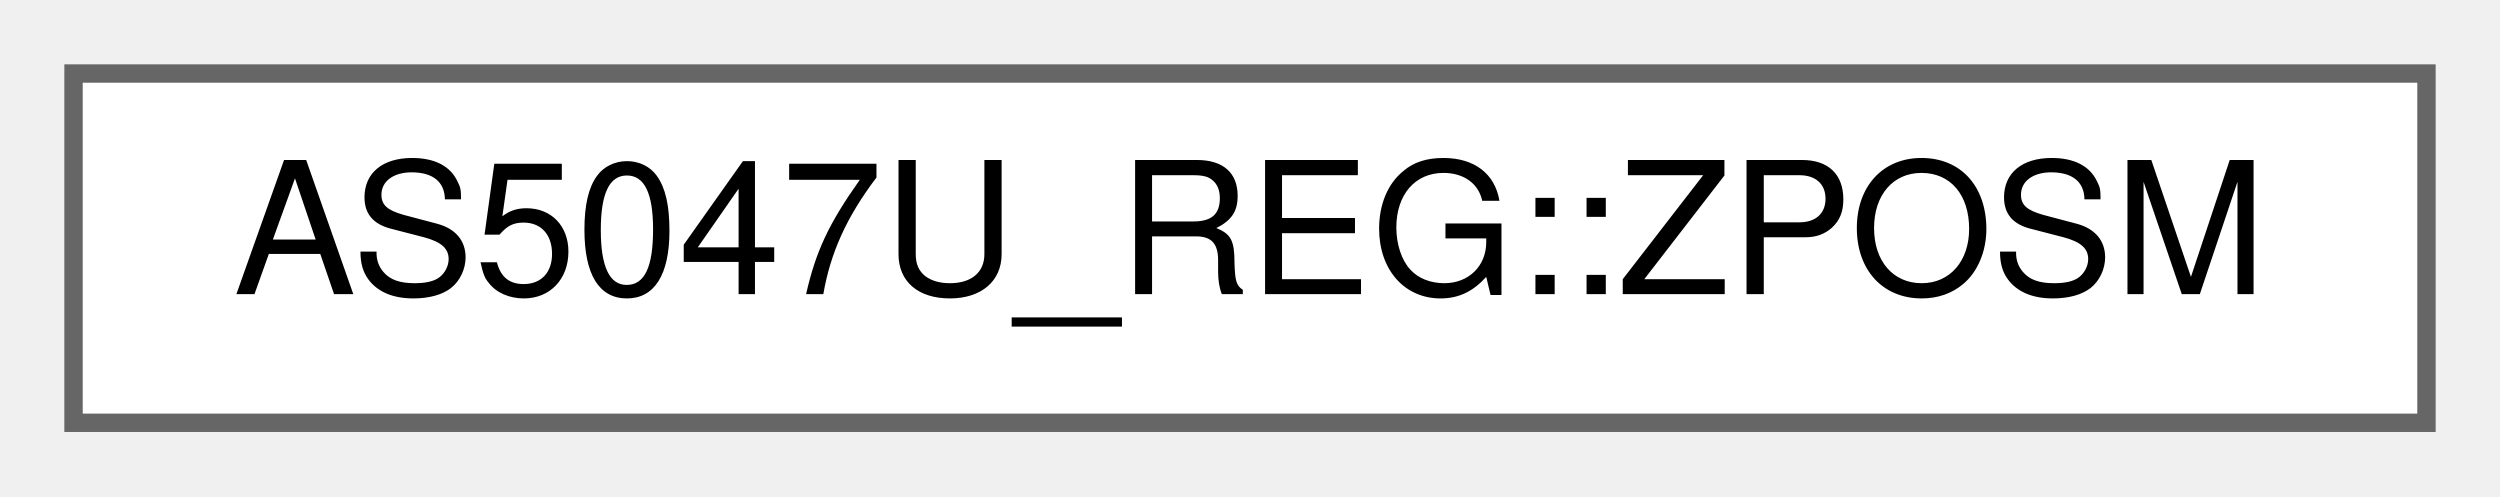
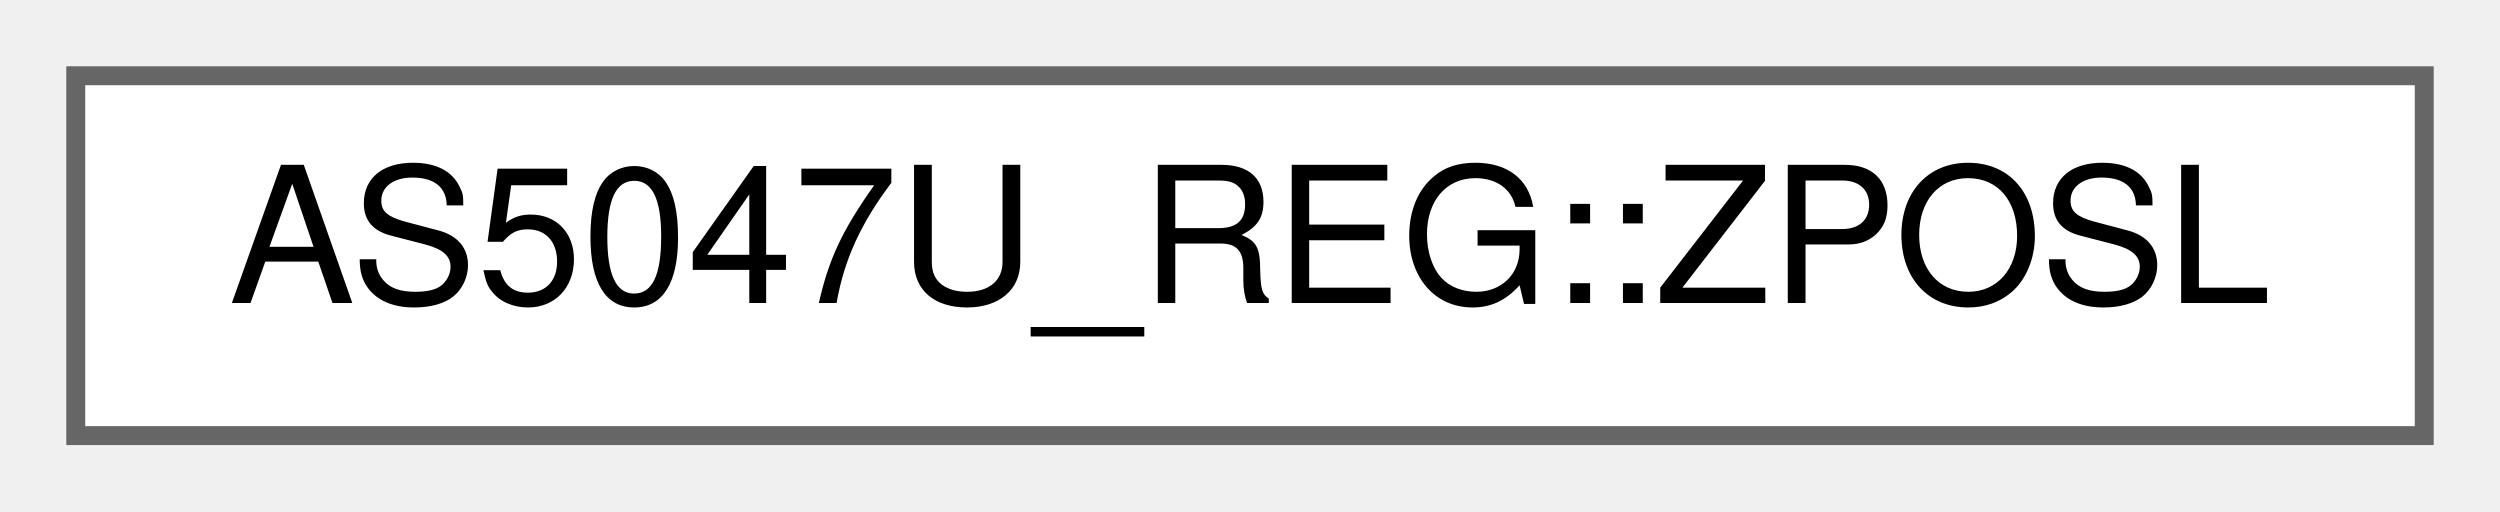
- <svg xmlns="http://www.w3.org/2000/svg" xmlns:xlink="http://www.w3.org/1999/xlink" width="136pt" height="27pt" viewBox="0.00 0.00 136.00 27.00">
+ <svg xmlns="http://www.w3.org/2000/svg" xmlns:xlink="http://www.w3.org/1999/xlink" width="132pt" height="27pt" viewBox="0.00 0.00 132.00 27.00">
  <g id="graph0" class="graph" transform="scale(1 1) rotate(0) translate(4 23)">
    <g id="Node000000" class="node">
      <g id="a_Node000000">
-         <a xlink:href="structAS5047U__REG_1_1ZPOSM.html" target="_top" xlink:title="ZPOSM – Zero Position MSB register (0x0016, default 0x0000)">
-           <polygon fill="white" stroke="#666666" points="128,-19 0,-19 0,0 128,0 128,-19" />
-           <text text-anchor="middle" x="64" y="-7" font-family="Helvetica,sans-Serif" font-size="10.00">AS5047U_REG::ZPOSM</text>
+         <a xlink:href="structAS5047U__REG_1_1ZPOSL.html" target="_top" xlink:title="ZPOSL – Zero Position LSB register (0x0017, default 0x0000)">
+           <polygon fill="white" stroke="#666666" points="124,-19 0,-19 0,0 124,0 124,-19" />
+           <text text-anchor="middle" x="62" y="-7" font-family="Helvetica,sans-Serif" font-size="10.00">AS5047U_REG::ZPOSL</text>
        </a>
      </g>
    </g>
  </g>
</svg>
